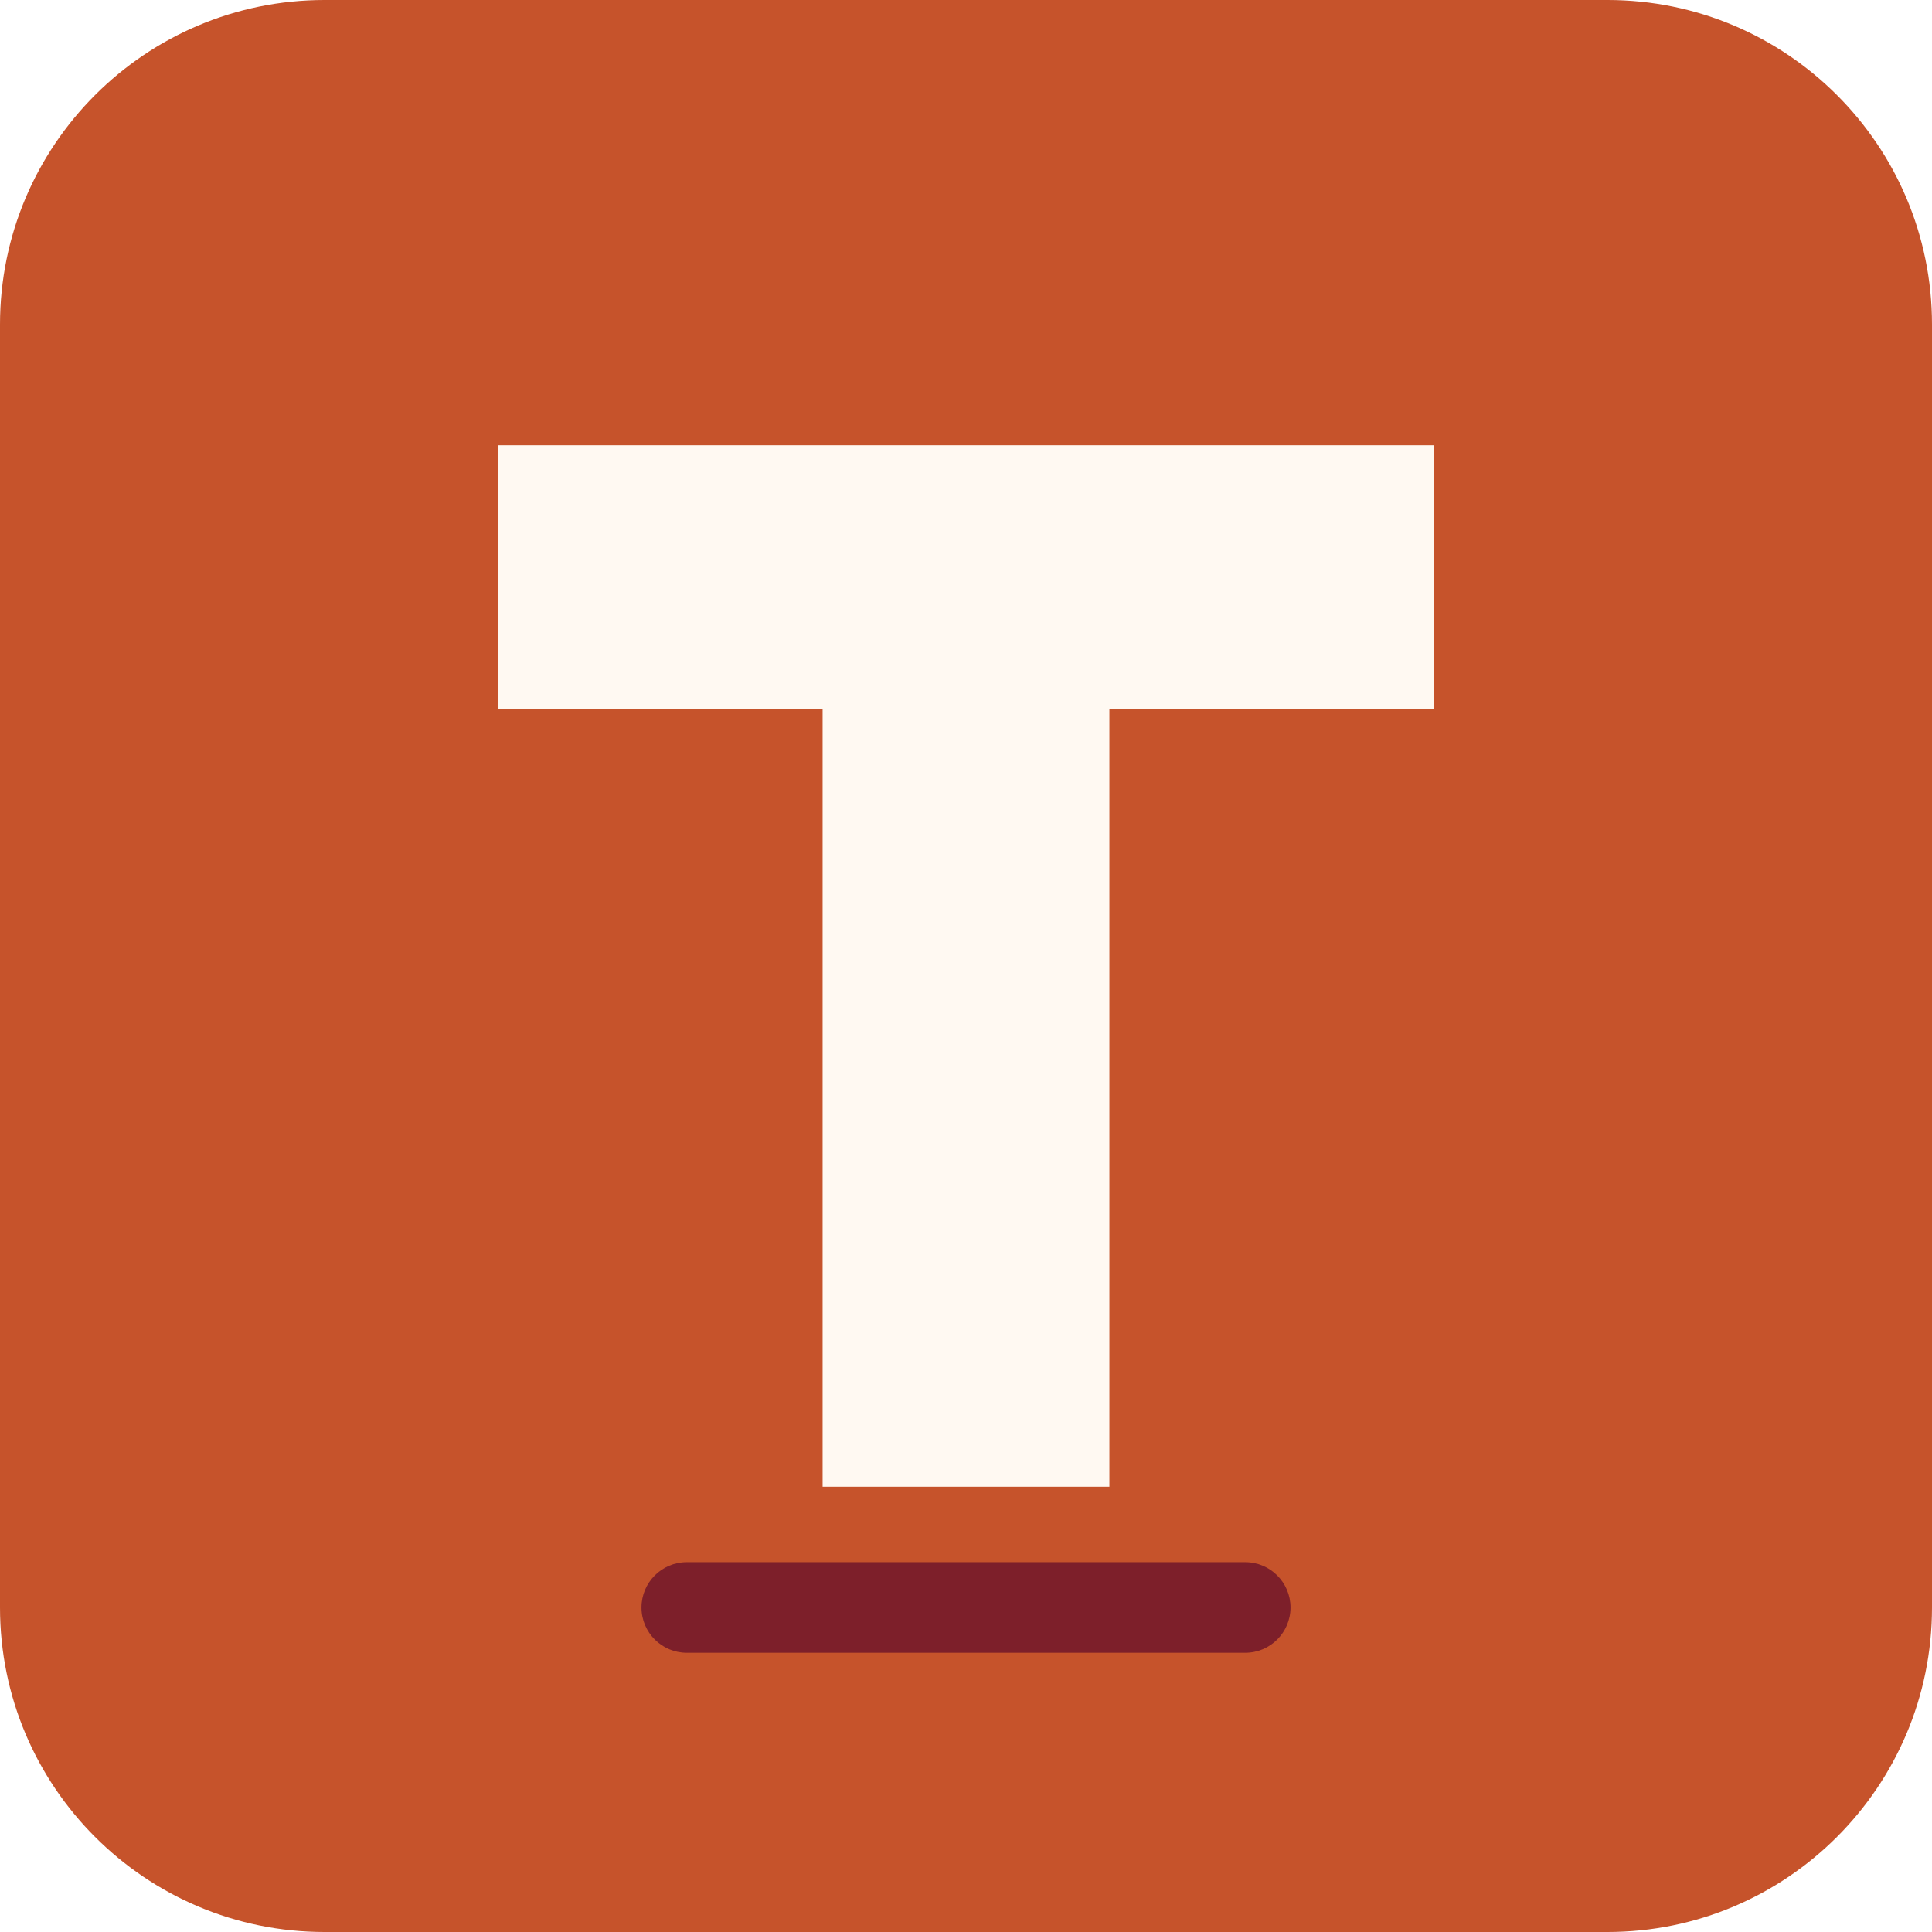
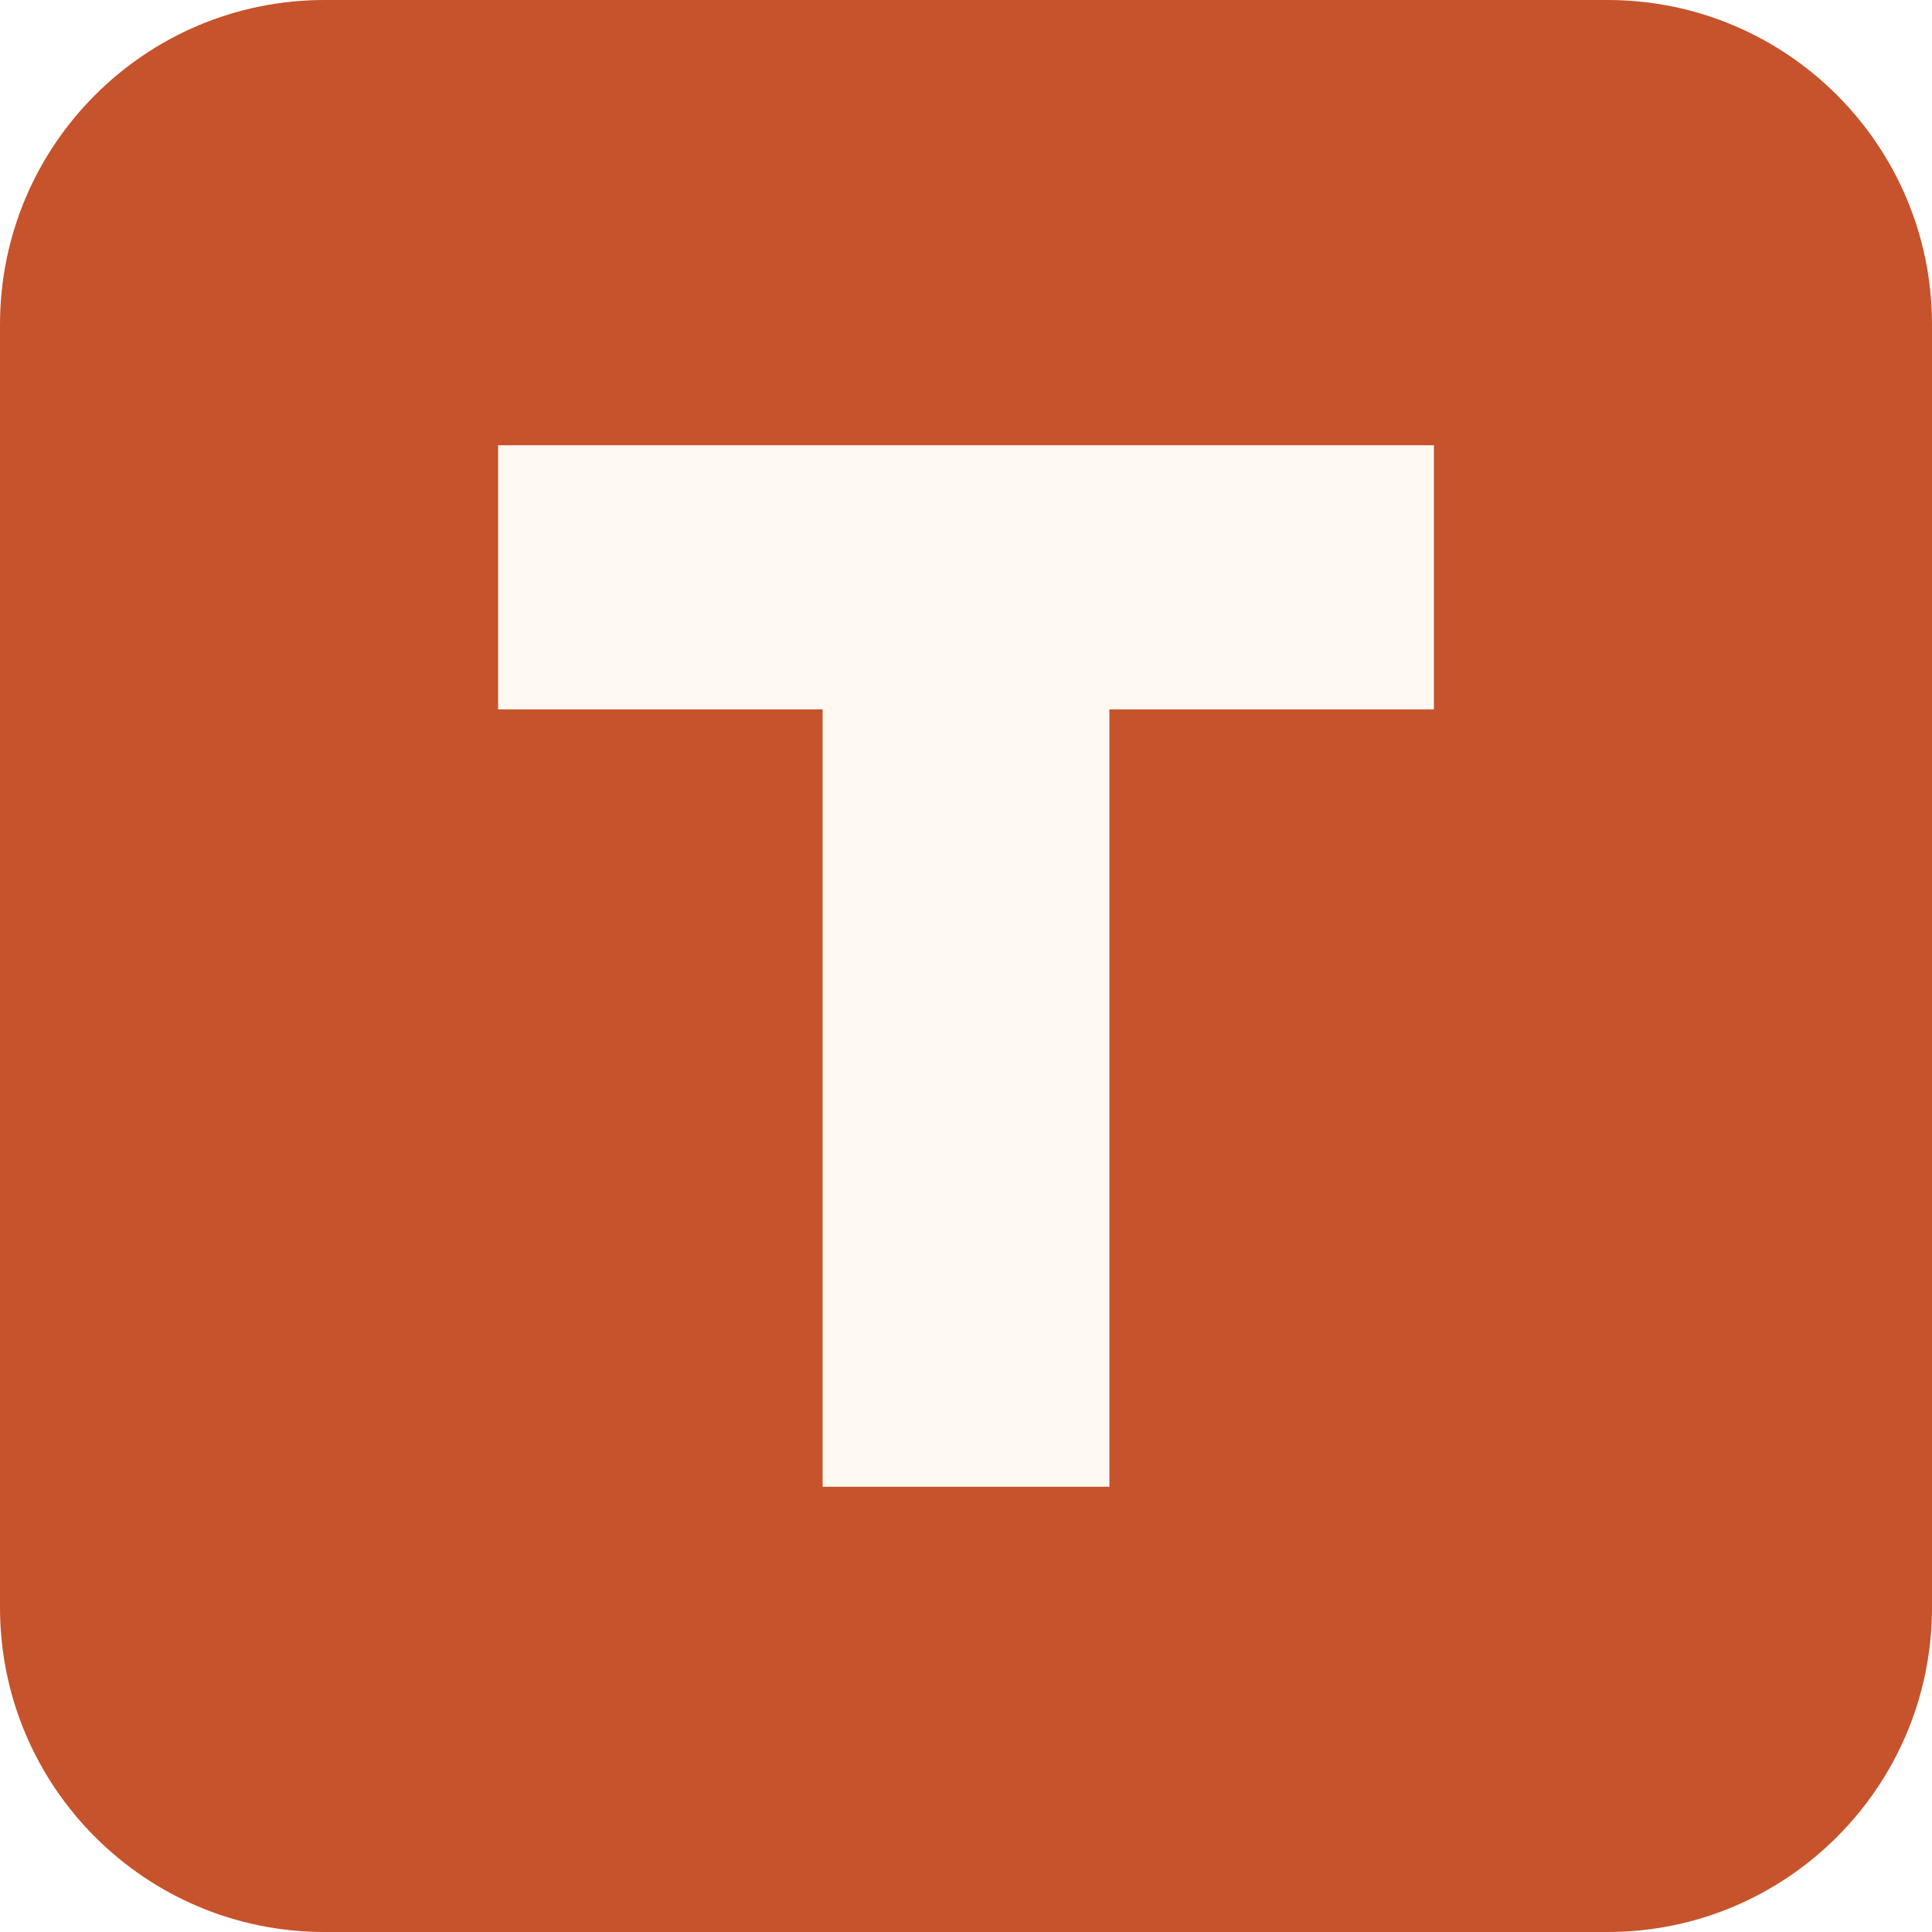
<svg xmlns="http://www.w3.org/2000/svg" viewBox="0 0 512 512" role="img" aria-label="The Strange Archive monogram">
  <rect width="512" height="512" rx="86" fill="#c6532b" />
  <path d="M132 118h248v70h-86v206h-76V188h-86z" fill="#fff9f2" />
-   <rect x="170" y="414" width="172" height="24" rx="12" fill="#7d1f2a" />
</svg>
